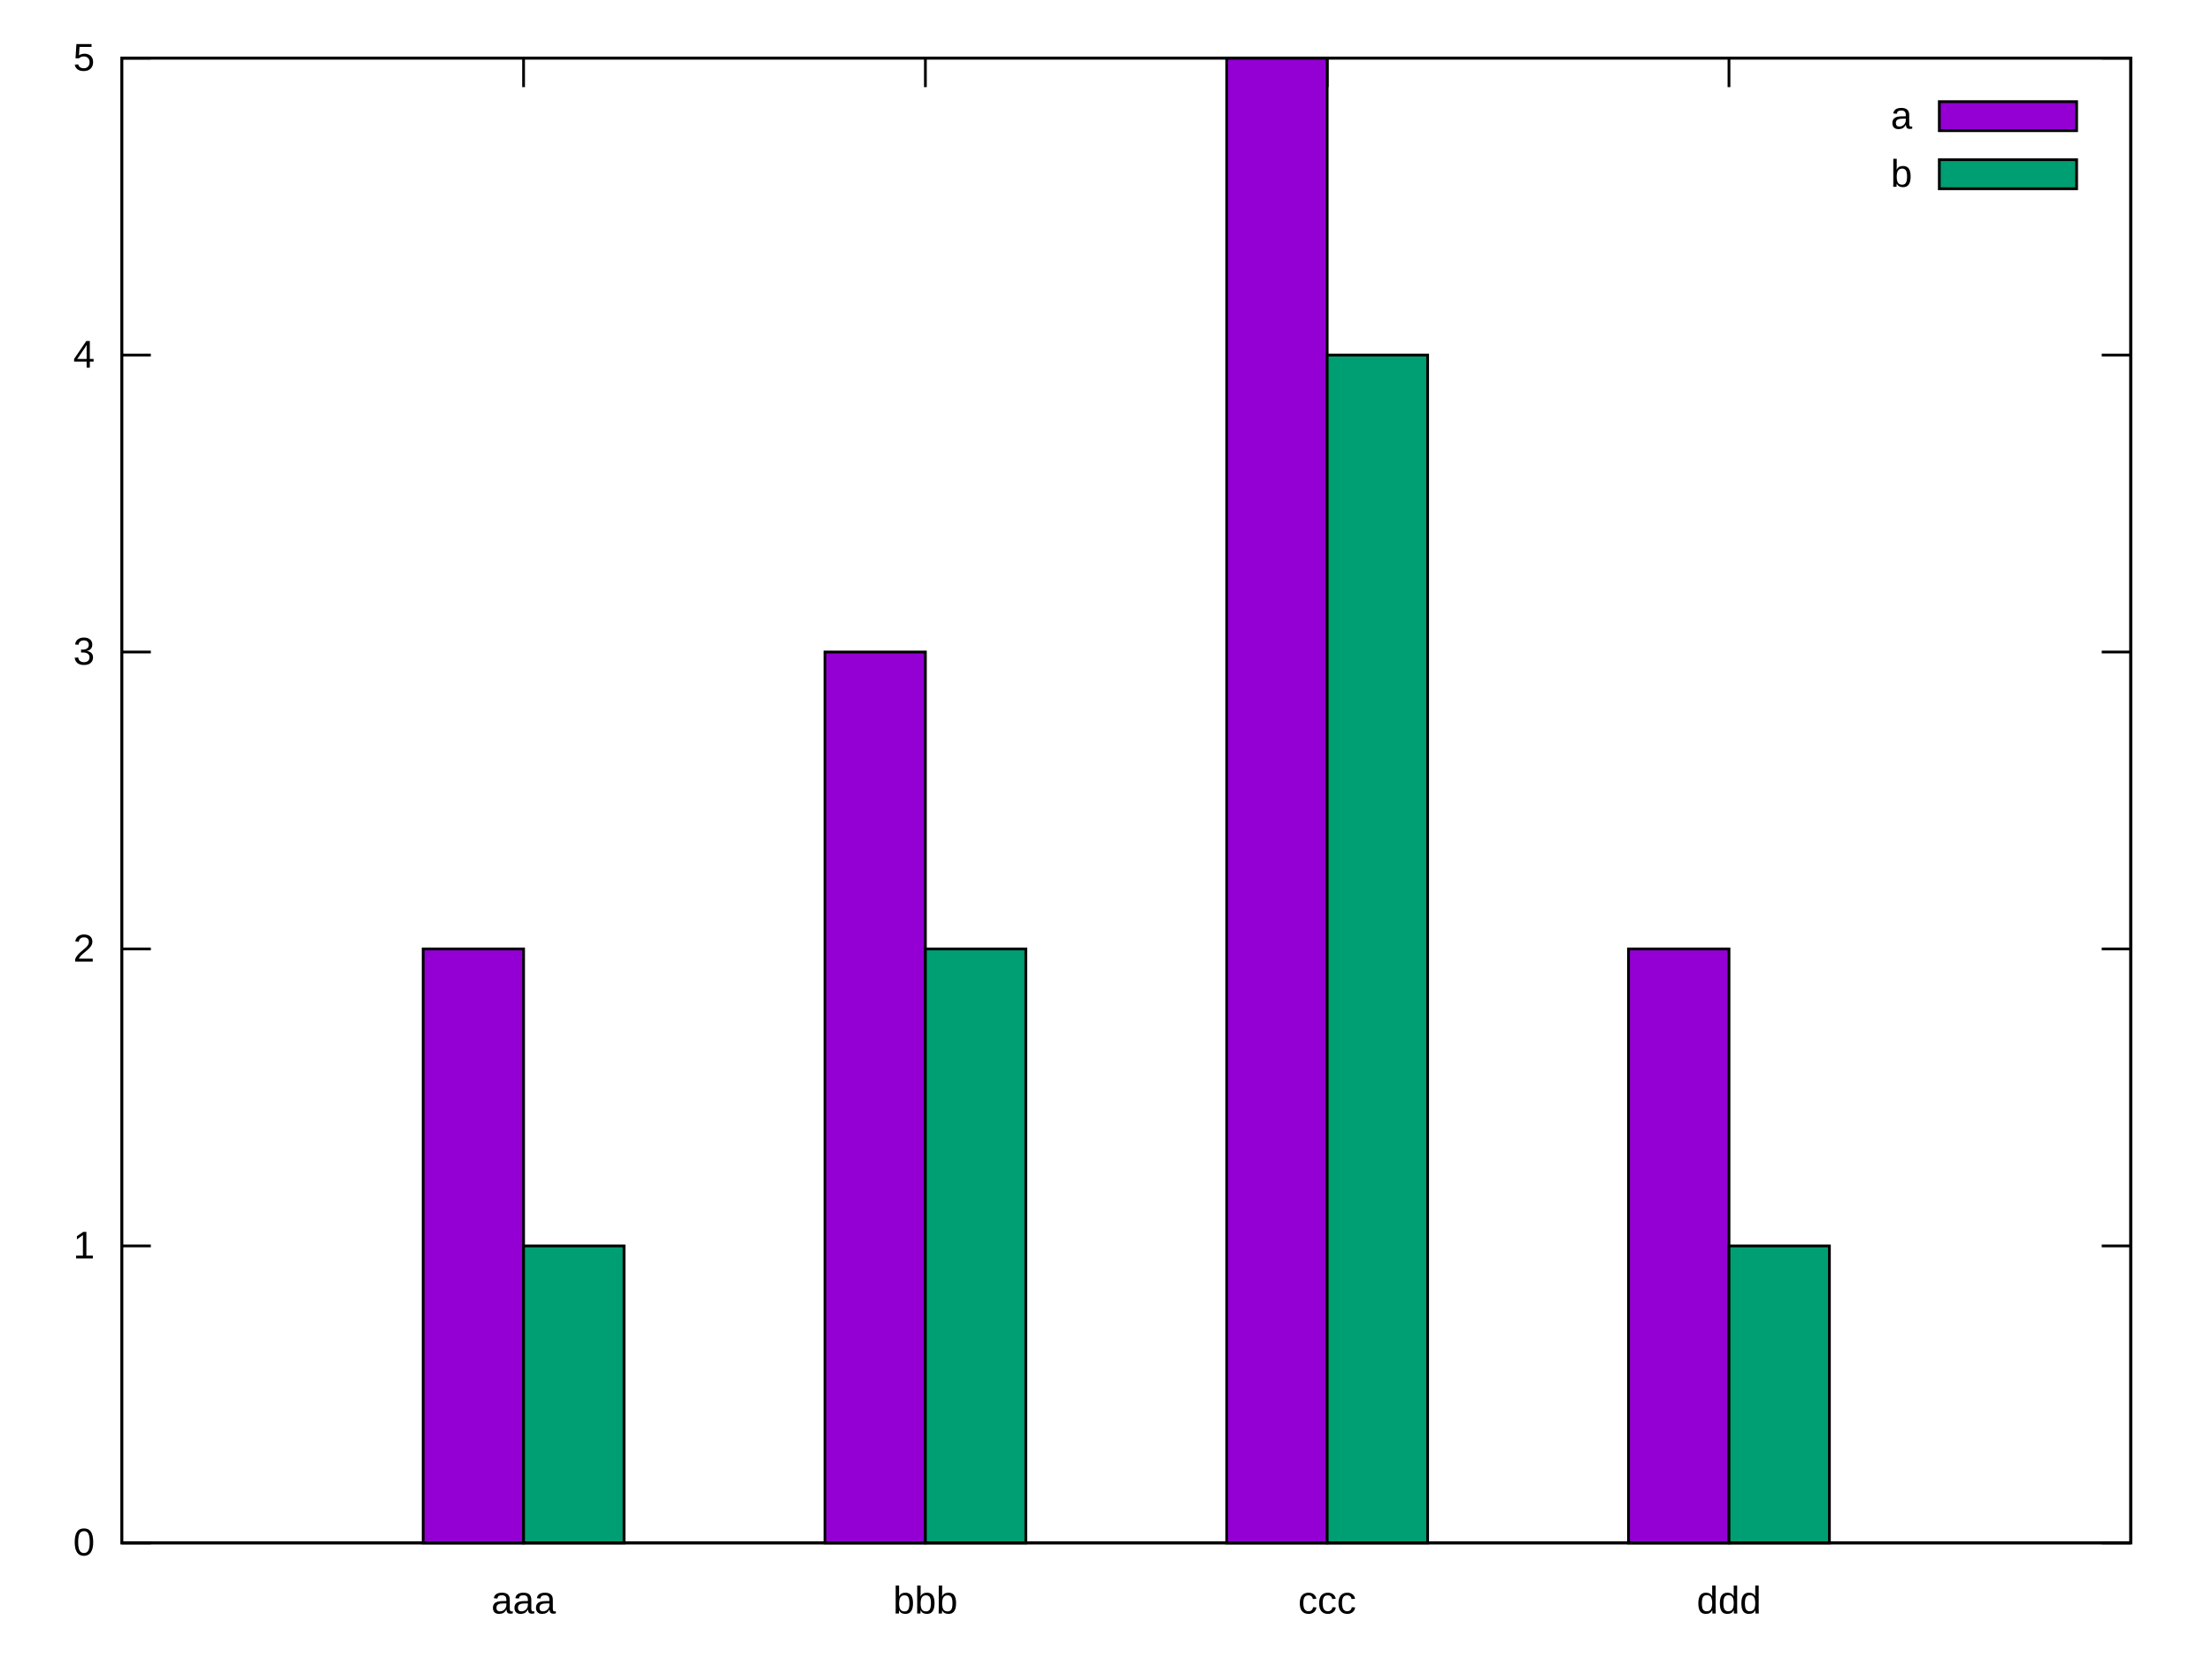
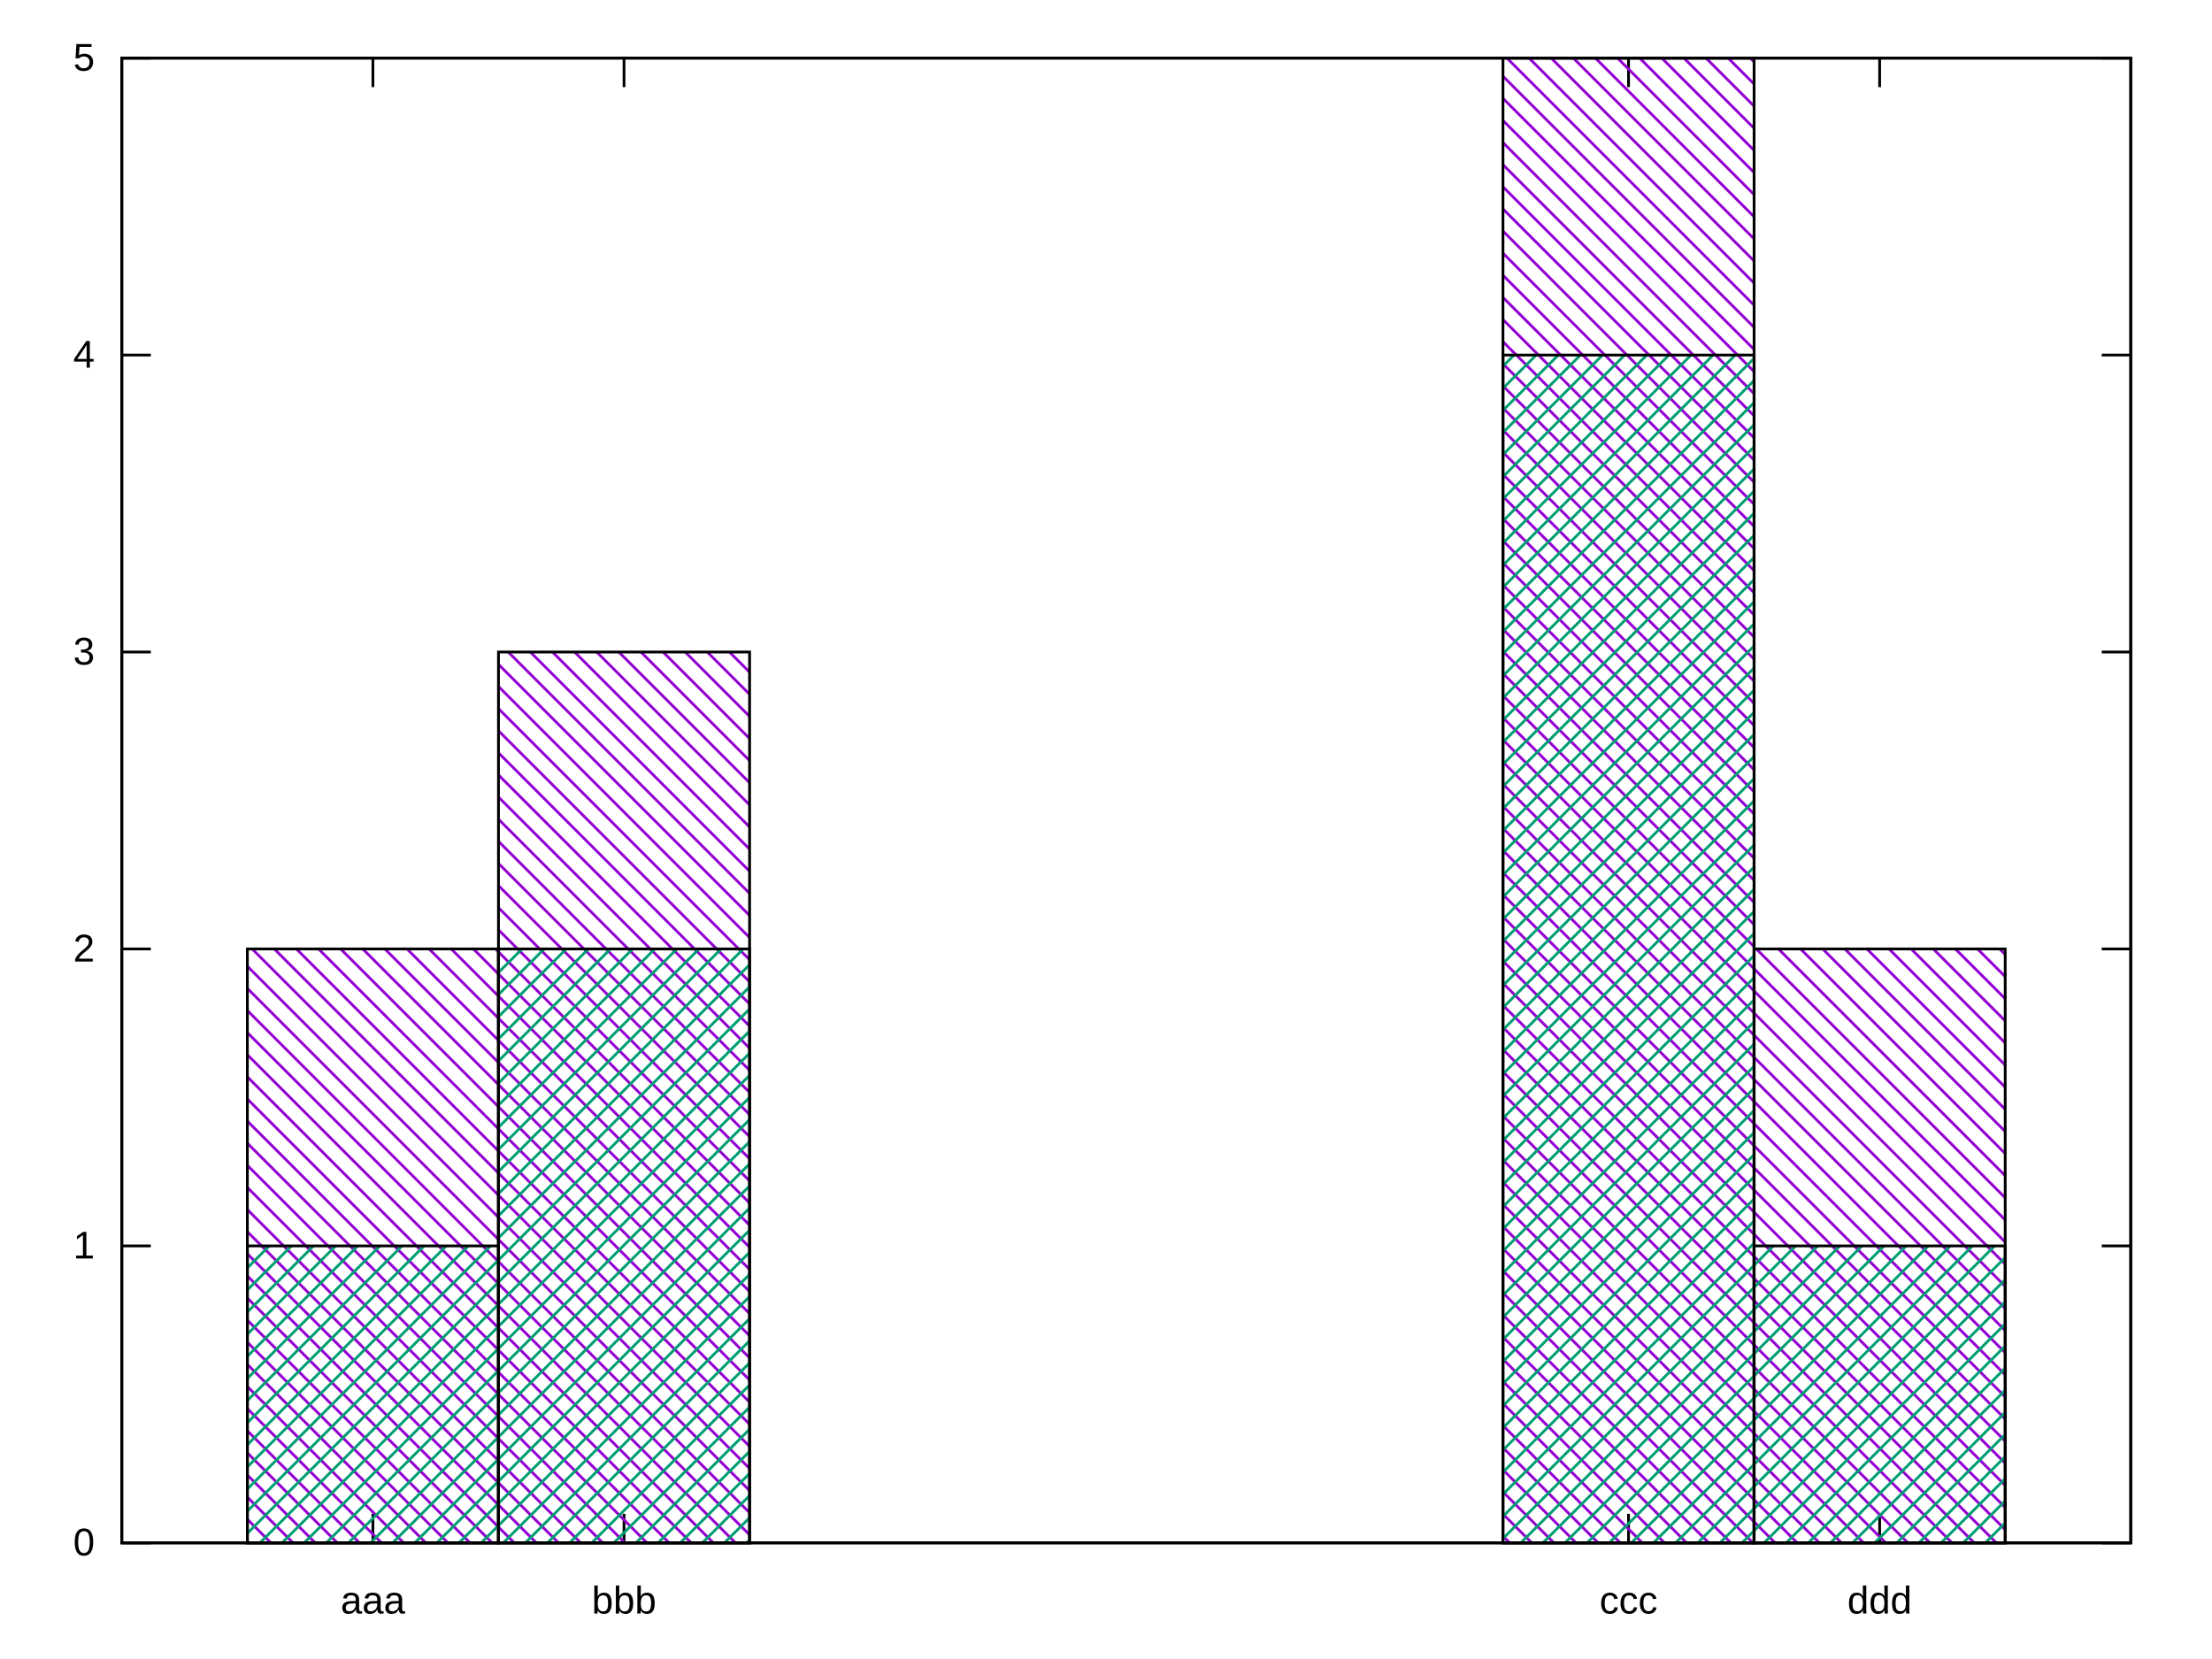
<svg xmlns="http://www.w3.org/2000/svg" xmlns:xlink="http://www.w3.org/1999/xlink" width="800" height="600" viewBox="0 0 800 600">
  <g id="gnuplot_canvas">
    <rect x="0" y="0" width="800" height="600" fill="none" />
    <defs>
      <circle id="gpDot" r="0.5" stroke-width="0.5" stroke="currentColor" />
      <path id="gpPt0" stroke-width="0.190" stroke="currentColor" d="M-1,0 h2 M0,-1 v2" />
      <path id="gpPt1" stroke-width="0.190" stroke="currentColor" d="M-1,-1 L1,1 M1,-1 L-1,1" />
      <path id="gpPt2" stroke-width="0.190" stroke="currentColor" d="M-1,0 L1,0 M0,-1 L0,1 M-1,-1 L1,1 M-1,1 L1,-1" />
      <rect id="gpPt3" stroke-width="0.190" stroke="currentColor" x="-1" y="-1" width="2" height="2" />
      <rect id="gpPt4" stroke-width="0.190" stroke="currentColor" fill="currentColor" x="-1" y="-1" width="2" height="2" />
      <circle id="gpPt5" stroke-width="0.190" stroke="currentColor" cx="0" cy="0" r="1" />
      <use xlink:href="#gpPt5" id="gpPt6" fill="currentColor" stroke="none" />
      <path id="gpPt7" stroke-width="0.190" stroke="currentColor" d="M0,-1.33 L-1.33,0.67 L1.33,0.67 z" />
      <use xlink:href="#gpPt7" id="gpPt8" fill="currentColor" stroke="none" />
      <use xlink:href="#gpPt7" id="gpPt9" stroke="currentColor" transform="rotate(180)" />
      <use xlink:href="#gpPt9" id="gpPt10" fill="currentColor" stroke="none" />
      <use xlink:href="#gpPt3" id="gpPt11" stroke="currentColor" transform="rotate(45)" />
      <use xlink:href="#gpPt11" id="gpPt12" fill="currentColor" stroke="none" />
      <path id="gpPt13" stroke-width="0.190" stroke="currentColor" d="M0,1.330 L1.265,0.411 L0.782,-1.067 L-0.782,-1.076 L-1.265,0.411 z" />
      <use xlink:href="#gpPt13" id="gpPt14" fill="currentColor" stroke="none" />
      <filter id="textbox" filterUnits="objectBoundingBox" x="0" y="0" height="1" width="1">
        <feFlood flood-color="white" flood-opacity="1" result="bgnd" />
        <feComposite in="SourceGraphic" in2="bgnd" operator="atop" />
      </filter>
      <filter id="greybox" filterUnits="objectBoundingBox" x="0" y="0" height="1" width="1">
        <feFlood flood-color="lightgrey" flood-opacity="1" result="grey" />
        <feComposite in="SourceGraphic" in2="grey" operator="atop" />
      </filter>
    </defs>
    <g fill="none" color="white" stroke="currentColor" stroke-width="1.00" stroke-linecap="butt" stroke-linejoin="miter">
</g>
    <g fill="none" color="black" stroke="currentColor" stroke-width="1.00" stroke-linecap="butt" stroke-linejoin="miter">
      <path stroke="black" d="M44.05,558.00 L54.55,558.00 M770.62,558.00 L760.12,558.00  " />
      <g transform="translate(34.26,562.55)" stroke="none" fill="black" font-family="Arial" font-size="14.00" text-anchor="end">
        <text> 0</text>
      </g>
    </g>
    <g fill="none" color="black" stroke="currentColor" stroke-width="1.00" stroke-linecap="butt" stroke-linejoin="miter">
      <path stroke="black" d="M44.05,450.60 L54.55,450.60 M770.62,450.60 L760.12,450.60  " />
      <g transform="translate(34.26,455.15)" stroke="none" fill="black" font-family="Arial" font-size="14.00" text-anchor="end">
        <text> 1</text>
      </g>
    </g>
    <g fill="none" color="black" stroke="currentColor" stroke-width="1.00" stroke-linecap="butt" stroke-linejoin="miter">
      <path stroke="black" d="M44.05,343.20 L54.55,343.20 M770.62,343.20 L760.12,343.20  " />
      <g transform="translate(34.26,347.75)" stroke="none" fill="black" font-family="Arial" font-size="14.00" text-anchor="end">
        <text> 2</text>
      </g>
    </g>
    <g fill="none" color="black" stroke="currentColor" stroke-width="1.00" stroke-linecap="butt" stroke-linejoin="miter">
      <path stroke="black" d="M44.05,235.81 L54.55,235.81 M770.62,235.81 L760.12,235.81  " />
      <g transform="translate(34.26,240.36)" stroke="none" fill="black" font-family="Arial" font-size="14.00" text-anchor="end">
        <text> 3</text>
      </g>
    </g>
    <g fill="none" color="black" stroke="currentColor" stroke-width="1.00" stroke-linecap="butt" stroke-linejoin="miter">
      <path stroke="black" d="M44.05,128.41 L54.55,128.41 M770.62,128.41 L760.12,128.41  " />
      <g transform="translate(34.26,132.96)" stroke="none" fill="black" font-family="Arial" font-size="14.00" text-anchor="end">
        <text> 4</text>
      </g>
    </g>
    <g fill="none" color="black" stroke="currentColor" stroke-width="1.00" stroke-linecap="butt" stroke-linejoin="miter">
      <path stroke="black" d="M44.05,21.01 L54.55,21.01 M770.62,21.01 L760.12,21.01  " />
      <g transform="translate(34.26,25.56)" stroke="none" fill="black" font-family="Arial" font-size="14.00" text-anchor="end">
        <text> 5</text>
      </g>
    </g>
    <g fill="none" color="black" stroke="currentColor" stroke-width="1.00" stroke-linecap="butt" stroke-linejoin="miter">
-       <path stroke="black" d="M189.36,558.00 L189.36,547.50 M189.36,21.01 L189.36,31.51  " />
-       <g transform="translate(189.36,583.55)" stroke="none" fill="black" font-family="Arial" font-size="14.00" text-anchor="middle">
+       <path stroke="black" d="M134.87,558.00 L134.87,547.50 M134.87,21.01 L134.87,31.51  " />
+       <g transform="translate(134.87,583.55)" stroke="none" fill="black" font-family="Arial" font-size="14.00" text-anchor="middle">
        <text>aaa</text>
      </g>
    </g>
    <g fill="none" color="black" stroke="currentColor" stroke-width="1.00" stroke-linecap="butt" stroke-linejoin="miter">
-       <path stroke="black" d="M334.68,558.00 L334.68,547.50 M334.68,21.01 L334.68,31.51  " />
-       <g transform="translate(334.68,583.55)" stroke="none" fill="black" font-family="Arial" font-size="14.00" text-anchor="middle">
+       <path stroke="black" d="M225.69,558.00 L225.69,547.50 M225.69,21.01 L225.69,31.51  " />
+       <g transform="translate(225.69,583.55)" stroke="none" fill="black" font-family="Arial" font-size="14.00" text-anchor="middle">
        <text>bbb</text>
      </g>
    </g>
    <g fill="none" color="black" stroke="currentColor" stroke-width="1.00" stroke-linecap="butt" stroke-linejoin="miter">
-       <path stroke="black" d="M479.99,558.00 L479.99,547.50 M479.99,21.01 L479.99,31.51  " />
-       <g transform="translate(479.99,583.55)" stroke="none" fill="black" font-family="Arial" font-size="14.00" text-anchor="middle">
+       <path stroke="black" d="M588.98,558.00 L588.98,547.50 M588.98,21.01 L588.98,31.51  " />
+       <g transform="translate(588.98,583.55)" stroke="none" fill="black" font-family="Arial" font-size="14.00" text-anchor="middle">
        <text>ccc</text>
      </g>
    </g>
    <g fill="none" color="black" stroke="currentColor" stroke-width="1.00" stroke-linecap="butt" stroke-linejoin="miter">
-       <path stroke="black" d="M625.31,558.00 L625.31,547.50 M625.31,21.01 L625.31,31.51  " />
-       <g transform="translate(625.31,583.55)" stroke="none" fill="black" font-family="Arial" font-size="14.00" text-anchor="middle">
+       <path stroke="black" d="M679.80,558.00 L679.80,547.50 M679.80,21.01 L679.80,31.51  " />
+       <g transform="translate(679.80,583.55)" stroke="none" fill="black" font-family="Arial" font-size="14.00" text-anchor="middle">
        <text>ddd</text>
      </g>
    </g>
    <g fill="none" color="black" stroke="currentColor" stroke-width="1.00" stroke-linecap="butt" stroke-linejoin="miter">
</g>
    <g fill="none" color="black" stroke="currentColor" stroke-width="1.00" stroke-linecap="butt" stroke-linejoin="miter">
      <path stroke="black" d="M44.05,21.01 L44.05,558.00 L770.62,558.00 L770.62,21.01 L44.05,21.01 Z  " />
    </g>
    <g fill="none" color="black" stroke="currentColor" stroke-width="1.00" stroke-linecap="butt" stroke-linejoin="miter">
</g>
    <g id="gnuplot_plot_1">
      <g fill="none" color="black" stroke="currentColor" stroke-width="1.00" stroke-linecap="butt" stroke-linejoin="miter">
-         <g transform="translate(691.59,46.56)" stroke="none" fill="black" font-family="Arial" font-size="14.00" text-anchor="end">
-           <text>a</text>
-         </g>
-       </g>
-       <g fill="none" color="black" stroke="currentColor" stroke-width="1.00" stroke-linecap="butt" stroke-linejoin="miter">
-         <g stroke="none" shape-rendering="crispEdges">
-           <polygon fill="rgb(148,   0, 211)" points="701.38,47.26 751.04,47.26 751.04,36.76 701.38,36.76 " />
-         </g>
-         <path stroke="black" d="M701.38,47.26 L751.04,47.26 L751.04,36.76 L701.38,36.76 L701.38,47.26 Z  " />
-       </g>
-       <g fill="none" color="black" stroke="currentColor" stroke-width="1.00" stroke-linecap="butt" stroke-linejoin="miter">
-         <g stroke="none" shape-rendering="crispEdges">
-           <polygon fill="rgb(148,   0, 211)" points="153.04,558.00 189.37,558.00 189.37,343.19 153.04,343.19 " />
-         </g>
-         <path stroke="black" d="M153.04,558.00 L153.04,343.20 L189.36,343.20 L189.36,558.00 L153.04,558.00 Z  " />
-       </g>
-       <g fill="none" color="black" stroke="currentColor" stroke-width="1.00" stroke-linecap="butt" stroke-linejoin="miter">
-         <g stroke="none" shape-rendering="crispEdges">
-           <polygon fill="rgb(148,   0, 211)" points="298.35,558.00 334.69,558.00 334.69,235.80 298.35,235.80 " />
-         </g>
-         <path stroke="black" d="M298.35,558.00 L298.35,235.81 L334.68,235.81 L334.68,558.00 L298.35,558.00 Z  " />
-       </g>
-       <g fill="none" color="black" stroke="currentColor" stroke-width="1.00" stroke-linecap="butt" stroke-linejoin="miter">
-         <g stroke="none" shape-rendering="crispEdges">
-           <polygon fill="rgb(148,   0, 211)" points="443.66,558.00 480.00,558.00 480.00,21.00 443.66,21.00 " />
-         </g>
-         <path stroke="black" d="M443.66,558.00 L443.66,21.01 L479.99,21.01 L479.99,558.00 L443.66,558.00 Z  " />
-       </g>
-       <g fill="none" color="black" stroke="currentColor" stroke-width="1.00" stroke-linecap="butt" stroke-linejoin="miter">
-         <g stroke="none" shape-rendering="crispEdges">
-           <polygon fill="rgb(148,   0, 211)" points="588.98,558.00 625.32,558.00 625.32,343.19 588.98,343.19 " />
-         </g>
-         <path stroke="black" d="M588.98,558.00 L588.98,343.20 L625.31,343.20 L625.31,558.00 L588.98,558.00 Z  " />
+         <defs>
+           <pattern id="gpPat1" patternUnits="userSpaceOnUse" x="0" y="0" width="8" height="8">
+             <path style="fill:none; stroke:rgb(148,0,211)" d="M-4,0 L8,12 M0,-4 L12,8" />
+           </pattern>
+         </defs>
+         <g stroke="none" shape-rendering="crispEdges">
+           <polygon fill="url(#gpPat1)" points="89.46,558.00 180.29,558.00 180.29,343.19 89.46,343.19 " />
+         </g>
+         <path stroke="black" d="M89.46,558.00 L89.46,343.20 L180.28,343.20 L180.28,558.00 L89.46,558.00 Z  " />
+       </g>
+       <g fill="none" color="black" stroke="currentColor" stroke-width="1.00" stroke-linecap="butt" stroke-linejoin="miter">
+         <defs>
+           <pattern id="gpPat2" patternUnits="userSpaceOnUse" x="0" y="0" width="8" height="8">
+             <path style="fill:none; stroke:rgb(148,0,211)" d="M-4,0 L8,12 M0,-4 L12,8" />
+           </pattern>
+         </defs>
+         <g stroke="none" shape-rendering="crispEdges">
+           <polygon fill="url(#gpPat2)" points="180.28,558.00 271.11,558.00 271.11,235.80 180.28,235.80 " />
+         </g>
+         <path stroke="black" d="M180.28,558.00 L180.28,235.81 L271.10,235.81 L271.10,558.00 L180.28,558.00 Z  " />
+       </g>
+       <g fill="none" color="black" stroke="currentColor" stroke-width="1.00" stroke-linecap="butt" stroke-linejoin="miter">
+         <defs>
+           <pattern id="gpPat3" patternUnits="userSpaceOnUse" x="0" y="0" width="8" height="8">
+             <path style="fill:none; stroke:rgb(148,0,211)" d="M-4,0 L8,12 M0,-4 L12,8" />
+           </pattern>
+         </defs>
+         <g stroke="none" shape-rendering="crispEdges">
+           <polygon fill="url(#gpPat3)" points="543.57,558.00 634.40,558.00 634.40,21.00 543.57,21.00 " />
+         </g>
+         <path stroke="black" d="M543.57,558.00 L543.57,21.01 L634.39,21.01 L634.39,558.00 L543.57,558.00 Z  " />
+       </g>
+       <g fill="none" color="black" stroke="currentColor" stroke-width="1.00" stroke-linecap="butt" stroke-linejoin="miter">
+         <defs>
+           <pattern id="gpPat4" patternUnits="userSpaceOnUse" x="0" y="0" width="8" height="8">
+             <path style="fill:none; stroke:rgb(148,0,211)" d="M-4,0 L8,12 M0,-4 L12,8" />
+           </pattern>
+         </defs>
+         <g stroke="none" shape-rendering="crispEdges">
+           <polygon fill="url(#gpPat4)" points="634.39,558.00 725.22,558.00 725.22,343.19 634.39,343.19 " />
+         </g>
+         <path stroke="black" d="M634.39,558.00 L634.39,343.20 L725.21,343.20 L725.21,558.00 L634.39,558.00 Z  " />
      </g>
      <g fill="none" color="black" stroke="currentColor" stroke-width="1.00" stroke-linecap="butt" stroke-linejoin="miter">
</g>
    </g>
    <g id="gnuplot_plot_2">
      <g fill="none" color="black" stroke="currentColor" stroke-width="1.00" stroke-linecap="butt" stroke-linejoin="miter">
-         <g transform="translate(691.59,67.56)" stroke="none" fill="black" font-family="Arial" font-size="14.00" text-anchor="end">
-           <text>b</text>
-         </g>
-       </g>
-       <g fill="none" color="black" stroke="currentColor" stroke-width="1.00" stroke-linecap="butt" stroke-linejoin="miter">
-         <g stroke="none" shape-rendering="crispEdges">
-           <polygon fill="rgb(  0, 158, 115)" points="701.38,68.26 751.04,68.26 751.04,57.76 701.38,57.76 " />
-         </g>
-         <path stroke="black" d="M701.38,68.26 L751.04,68.26 L751.04,57.76 L701.38,57.76 L701.38,68.26 Z  " />
-       </g>
-       <g fill="none" color="black" stroke="currentColor" stroke-width="1.00" stroke-linecap="butt" stroke-linejoin="miter">
-         <g stroke="none" shape-rendering="crispEdges">
-           <polygon fill="rgb(  0, 158, 115)" points="189.36,558.00 225.70,558.00 225.70,450.59 189.36,450.59 " />
-         </g>
-         <path stroke="black" d="M189.36,558.00 L189.36,450.60 L225.69,450.60 L225.69,558.00 L189.36,558.00 Z  " />
-       </g>
-       <g fill="none" color="black" stroke="currentColor" stroke-width="1.00" stroke-linecap="butt" stroke-linejoin="miter">
-         <g stroke="none" shape-rendering="crispEdges">
-           <polygon fill="rgb(  0, 158, 115)" points="334.68,558.00 371.02,558.00 371.02,343.19 334.68,343.19 " />
-         </g>
-         <path stroke="black" d="M334.68,558.00 L334.68,343.20 L371.01,343.20 L371.01,558.00 L334.68,558.00 Z  " />
-       </g>
-       <g fill="none" color="black" stroke="currentColor" stroke-width="1.00" stroke-linecap="butt" stroke-linejoin="miter">
-         <g stroke="none" shape-rendering="crispEdges">
-           <polygon fill="rgb(  0, 158, 115)" points="479.99,558.00 516.33,558.00 516.33,128.40 479.99,128.40 " />
-         </g>
-         <path stroke="black" d="M479.99,558.00 L479.99,128.41 L516.32,128.41 L516.32,558.00 L479.99,558.00 Z  " />
-       </g>
-       <g fill="none" color="black" stroke="currentColor" stroke-width="1.00" stroke-linecap="butt" stroke-linejoin="miter">
-         <g stroke="none" shape-rendering="crispEdges">
-           <polygon fill="rgb(  0, 158, 115)" points="625.31,558.00 661.64,558.00 661.64,450.59 625.31,450.59 " />
-         </g>
-         <path stroke="black" d="M625.31,558.00 L625.31,450.60 L661.63,450.60 L661.63,558.00 L625.31,558.00 Z  " />
+         <defs>
+           <pattern id="gpPat5" patternUnits="userSpaceOnUse" x="0" y="0" width="8" height="8">
+             <path style="fill:none; stroke:rgb(0,158,115)" d="M-4,8 L8,-4 M0,12 L12,0" />
+           </pattern>
+         </defs>
+         <g stroke="none" shape-rendering="crispEdges">
+           <polygon fill="url(#gpPat5)" points="89.46,558.00 180.29,558.00 180.29,450.59 89.46,450.59 " />
+         </g>
+         <path stroke="black" d="M89.46,558.00 L89.46,450.60 L180.28,450.60 L180.28,558.00 L89.46,558.00 Z  " />
+       </g>
+       <g fill="none" color="black" stroke="currentColor" stroke-width="1.00" stroke-linecap="butt" stroke-linejoin="miter">
+         <defs>
+           <pattern id="gpPat6" patternUnits="userSpaceOnUse" x="0" y="0" width="8" height="8">
+             <path style="fill:none; stroke:rgb(0,158,115)" d="M-4,8 L8,-4 M0,12 L12,0" />
+           </pattern>
+         </defs>
+         <g stroke="none" shape-rendering="crispEdges">
+           <polygon fill="url(#gpPat6)" points="180.28,558.00 271.11,558.00 271.11,343.19 180.28,343.19 " />
+         </g>
+         <path stroke="black" d="M180.28,558.00 L180.28,343.20 L271.10,343.20 L271.10,558.00 L180.28,558.00 Z  " />
+       </g>
+       <g fill="none" color="black" stroke="currentColor" stroke-width="1.00" stroke-linecap="butt" stroke-linejoin="miter">
+         <defs>
+           <pattern id="gpPat7" patternUnits="userSpaceOnUse" x="0" y="0" width="8" height="8">
+             <path style="fill:none; stroke:rgb(0,158,115)" d="M-4,8 L8,-4 M0,12 L12,0" />
+           </pattern>
+         </defs>
+         <g stroke="none" shape-rendering="crispEdges">
+           <polygon fill="url(#gpPat7)" points="543.57,558.00 634.40,558.00 634.40,128.40 543.57,128.40 " />
+         </g>
+         <path stroke="black" d="M543.57,558.00 L543.57,128.41 L634.39,128.41 L634.39,558.00 L543.57,558.00 Z  " />
+       </g>
+       <g fill="none" color="black" stroke="currentColor" stroke-width="1.00" stroke-linecap="butt" stroke-linejoin="miter">
+         <defs>
+           <pattern id="gpPat8" patternUnits="userSpaceOnUse" x="0" y="0" width="8" height="8">
+             <path style="fill:none; stroke:rgb(0,158,115)" d="M-4,8 L8,-4 M0,12 L12,0" />
+           </pattern>
+         </defs>
+         <g stroke="none" shape-rendering="crispEdges">
+           <polygon fill="url(#gpPat8)" points="634.39,558.00 725.22,558.00 725.22,450.59 634.39,450.59 " />
+         </g>
+         <path stroke="black" d="M634.39,558.00 L634.39,450.60 L725.21,450.60 L725.21,558.00 L634.39,558.00 Z  " />
      </g>
      <g fill="none" color="black" stroke="currentColor" stroke-width="1.00" stroke-linecap="butt" stroke-linejoin="miter">
</g>
    </g>
    <g fill="none" color="white" stroke="rgb(  0, 158, 115)" stroke-width="2.00" stroke-linecap="butt" stroke-linejoin="miter">
</g>
    <g fill="none" color="black" stroke="currentColor" stroke-width="2.00" stroke-linecap="butt" stroke-linejoin="miter">
</g>
    <g fill="none" color="black" stroke="black" stroke-width="1.00" stroke-linecap="butt" stroke-linejoin="miter">
</g>
    <g fill="none" color="black" stroke="currentColor" stroke-width="1.00" stroke-linecap="butt" stroke-linejoin="miter">
      <path stroke="black" d="M44.05,21.01 L44.05,558.00 L770.62,558.00 L770.62,21.01 L44.05,21.01 Z  " />
    </g>
    <g fill="none" color="black" stroke="currentColor" stroke-width="1.00" stroke-linecap="butt" stroke-linejoin="miter">
</g>
  </g>
</svg>
